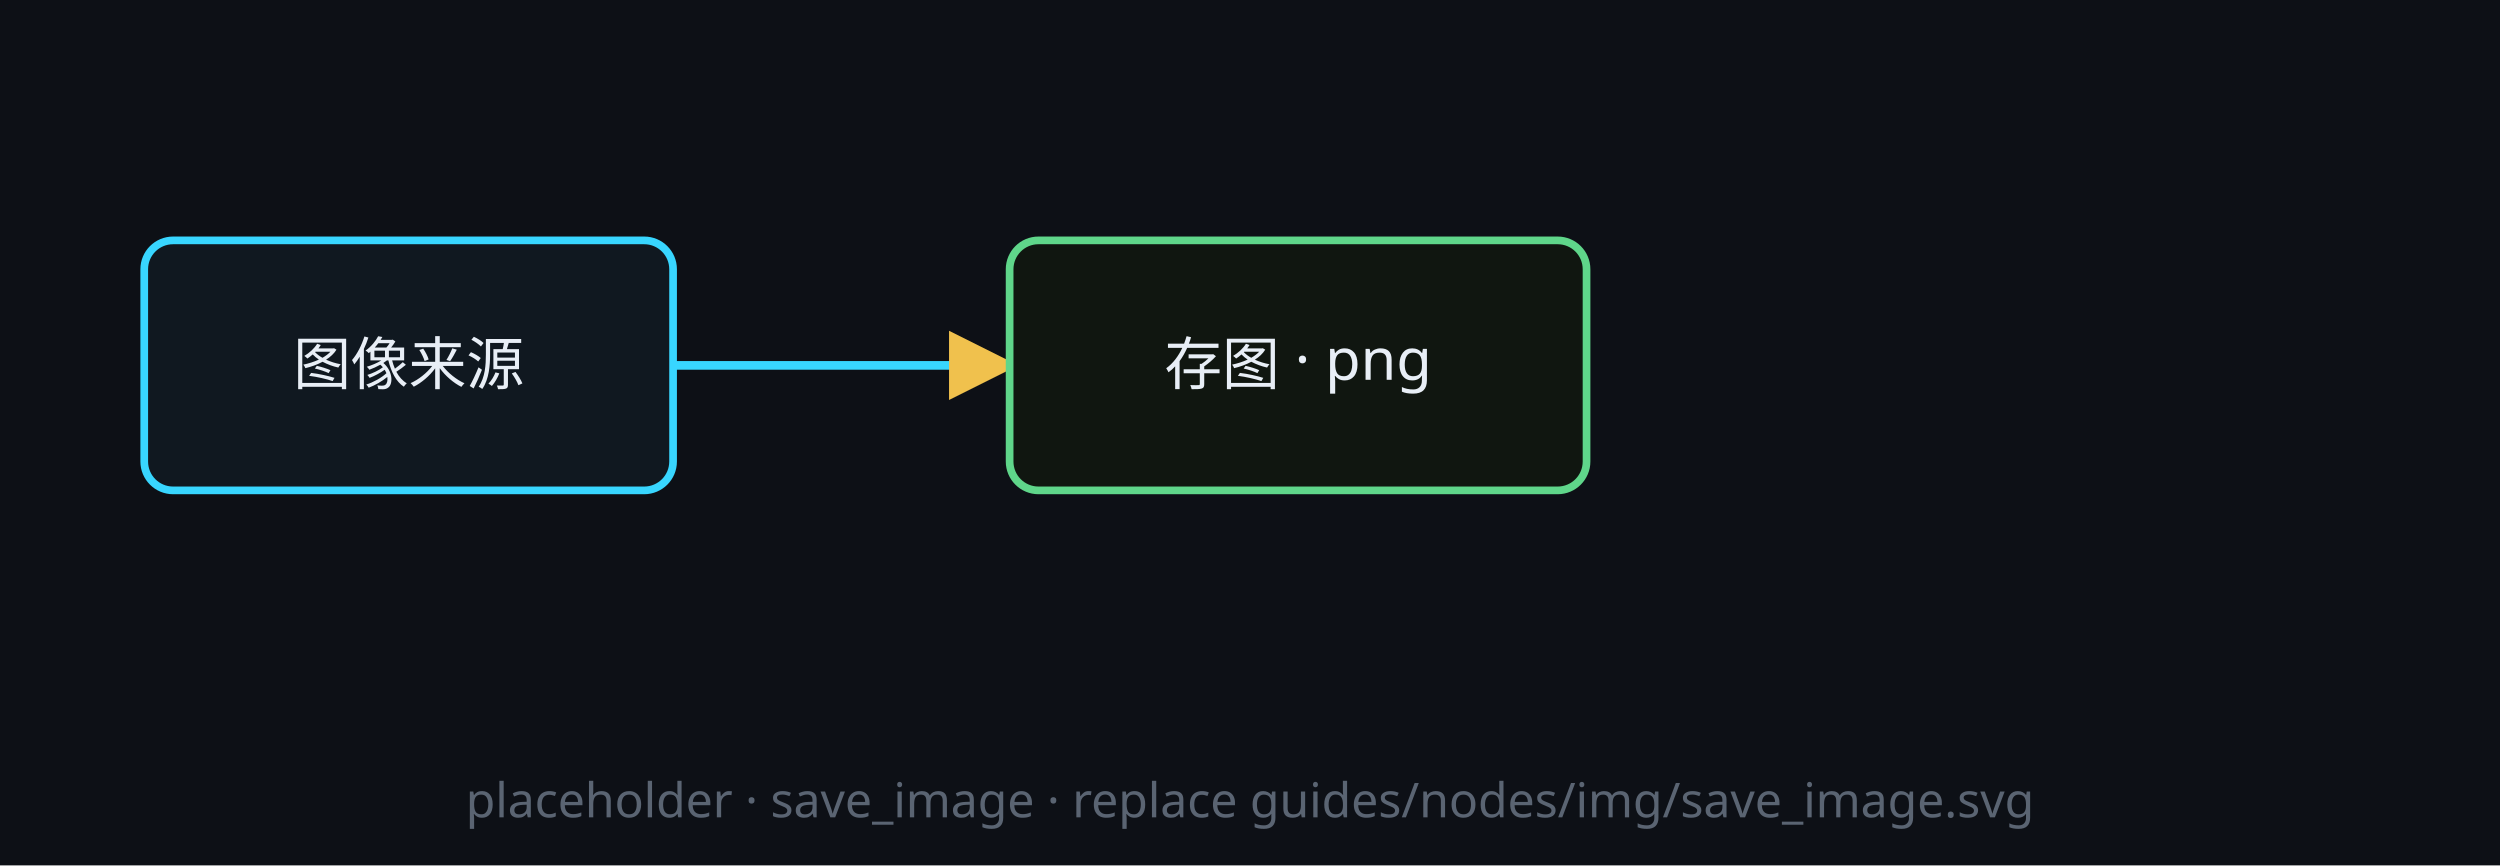
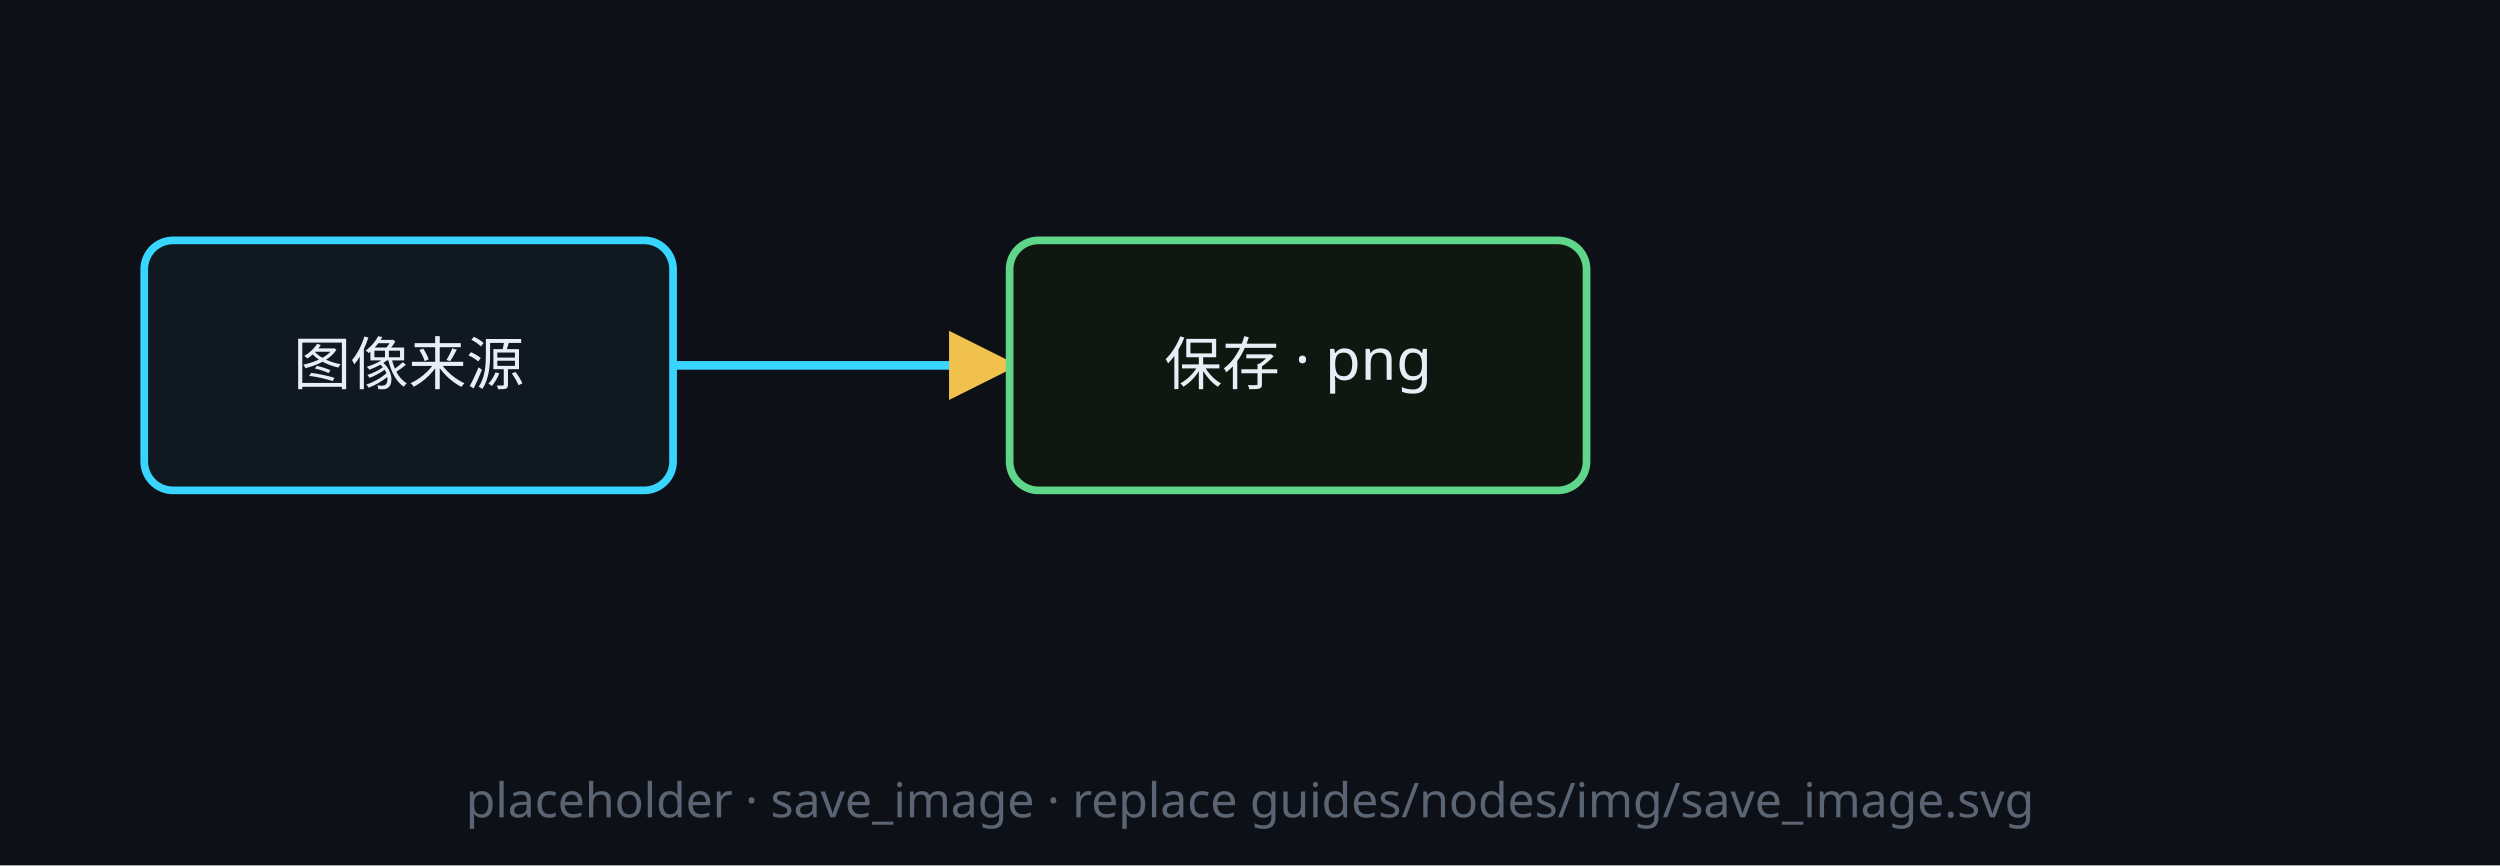
<svg xmlns="http://www.w3.org/2000/svg" viewBox="0 0 520 180" width="520" height="180">
  <rect width="520" height="180" fill="#0d1016" />
  <defs>
    <marker id="arr" markerWidth="8" markerHeight="8" refX="7" refY="4" orient="auto">
      <path d="M0,0 L8,4 L0,8 z" fill="#f0c14d" />
    </marker>
  </defs>
  <rect x="30" y="50" width="110" height="52" rx="6" fill="#101820" stroke="#38d6ff" stroke-width="1.6" />
  <text x="85" y="80" text-anchor="middle" fill="#e8eef6" font-size="12" font-family="Segoe UI,sans-serif">图像来源</text>
  <line x1="140" y1="76" x2="210" y2="76" stroke="#38d6ff" stroke-width="1.8" marker-end="url(#arr)" />
  <rect x="210" y="50" width="120" height="52" rx="6" fill="#101610" stroke="#5fd68a" stroke-width="1.6" />
-   <text x="270" y="80" text-anchor="middle" fill="#e8eef6" font-size="12" font-family="Segoe UI,sans-serif">存图 · png</text>
+   <text x="270" y="80" text-anchor="middle" fill="#e8eef6" font-size="12" font-family="Segoe UI,sans-serif">保存 · png</text>
  <text x="260" y="170" text-anchor="middle" fill="#5a6472" font-size="10" font-family="Segoe UI,sans-serif">placeholder · save_image · replace guides/nodes/img/save_image.svg</text>
</svg>
